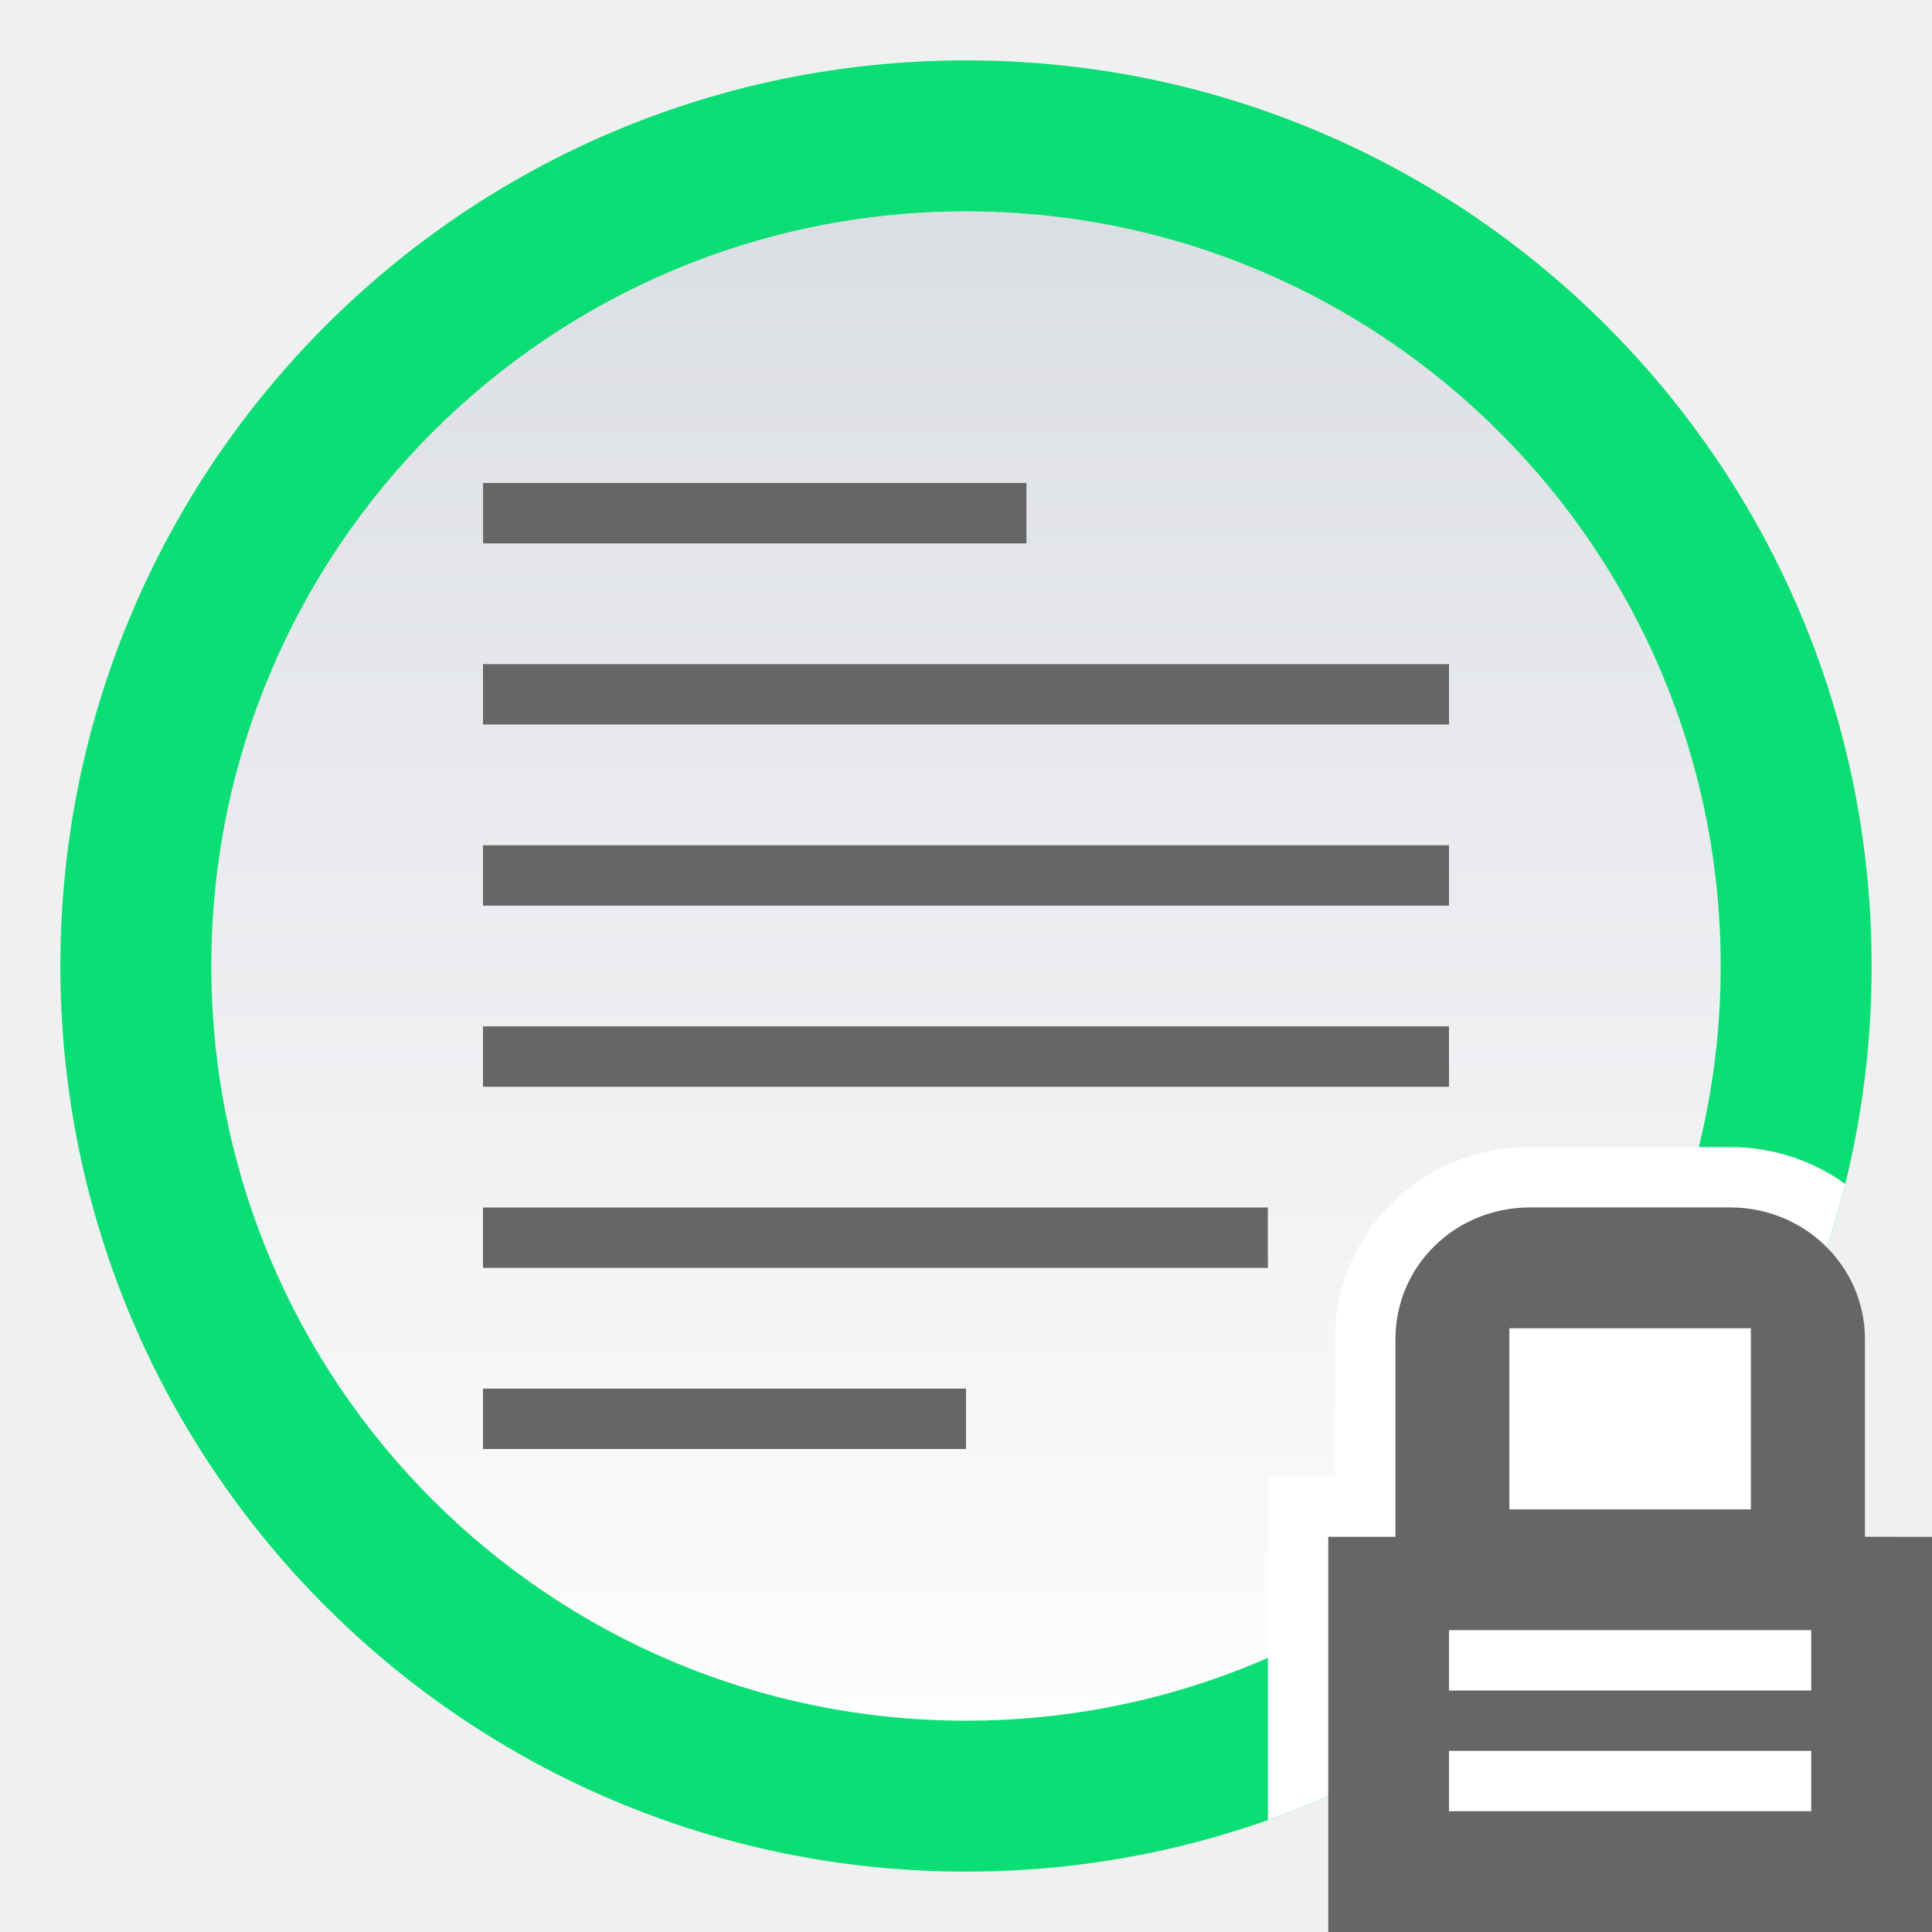
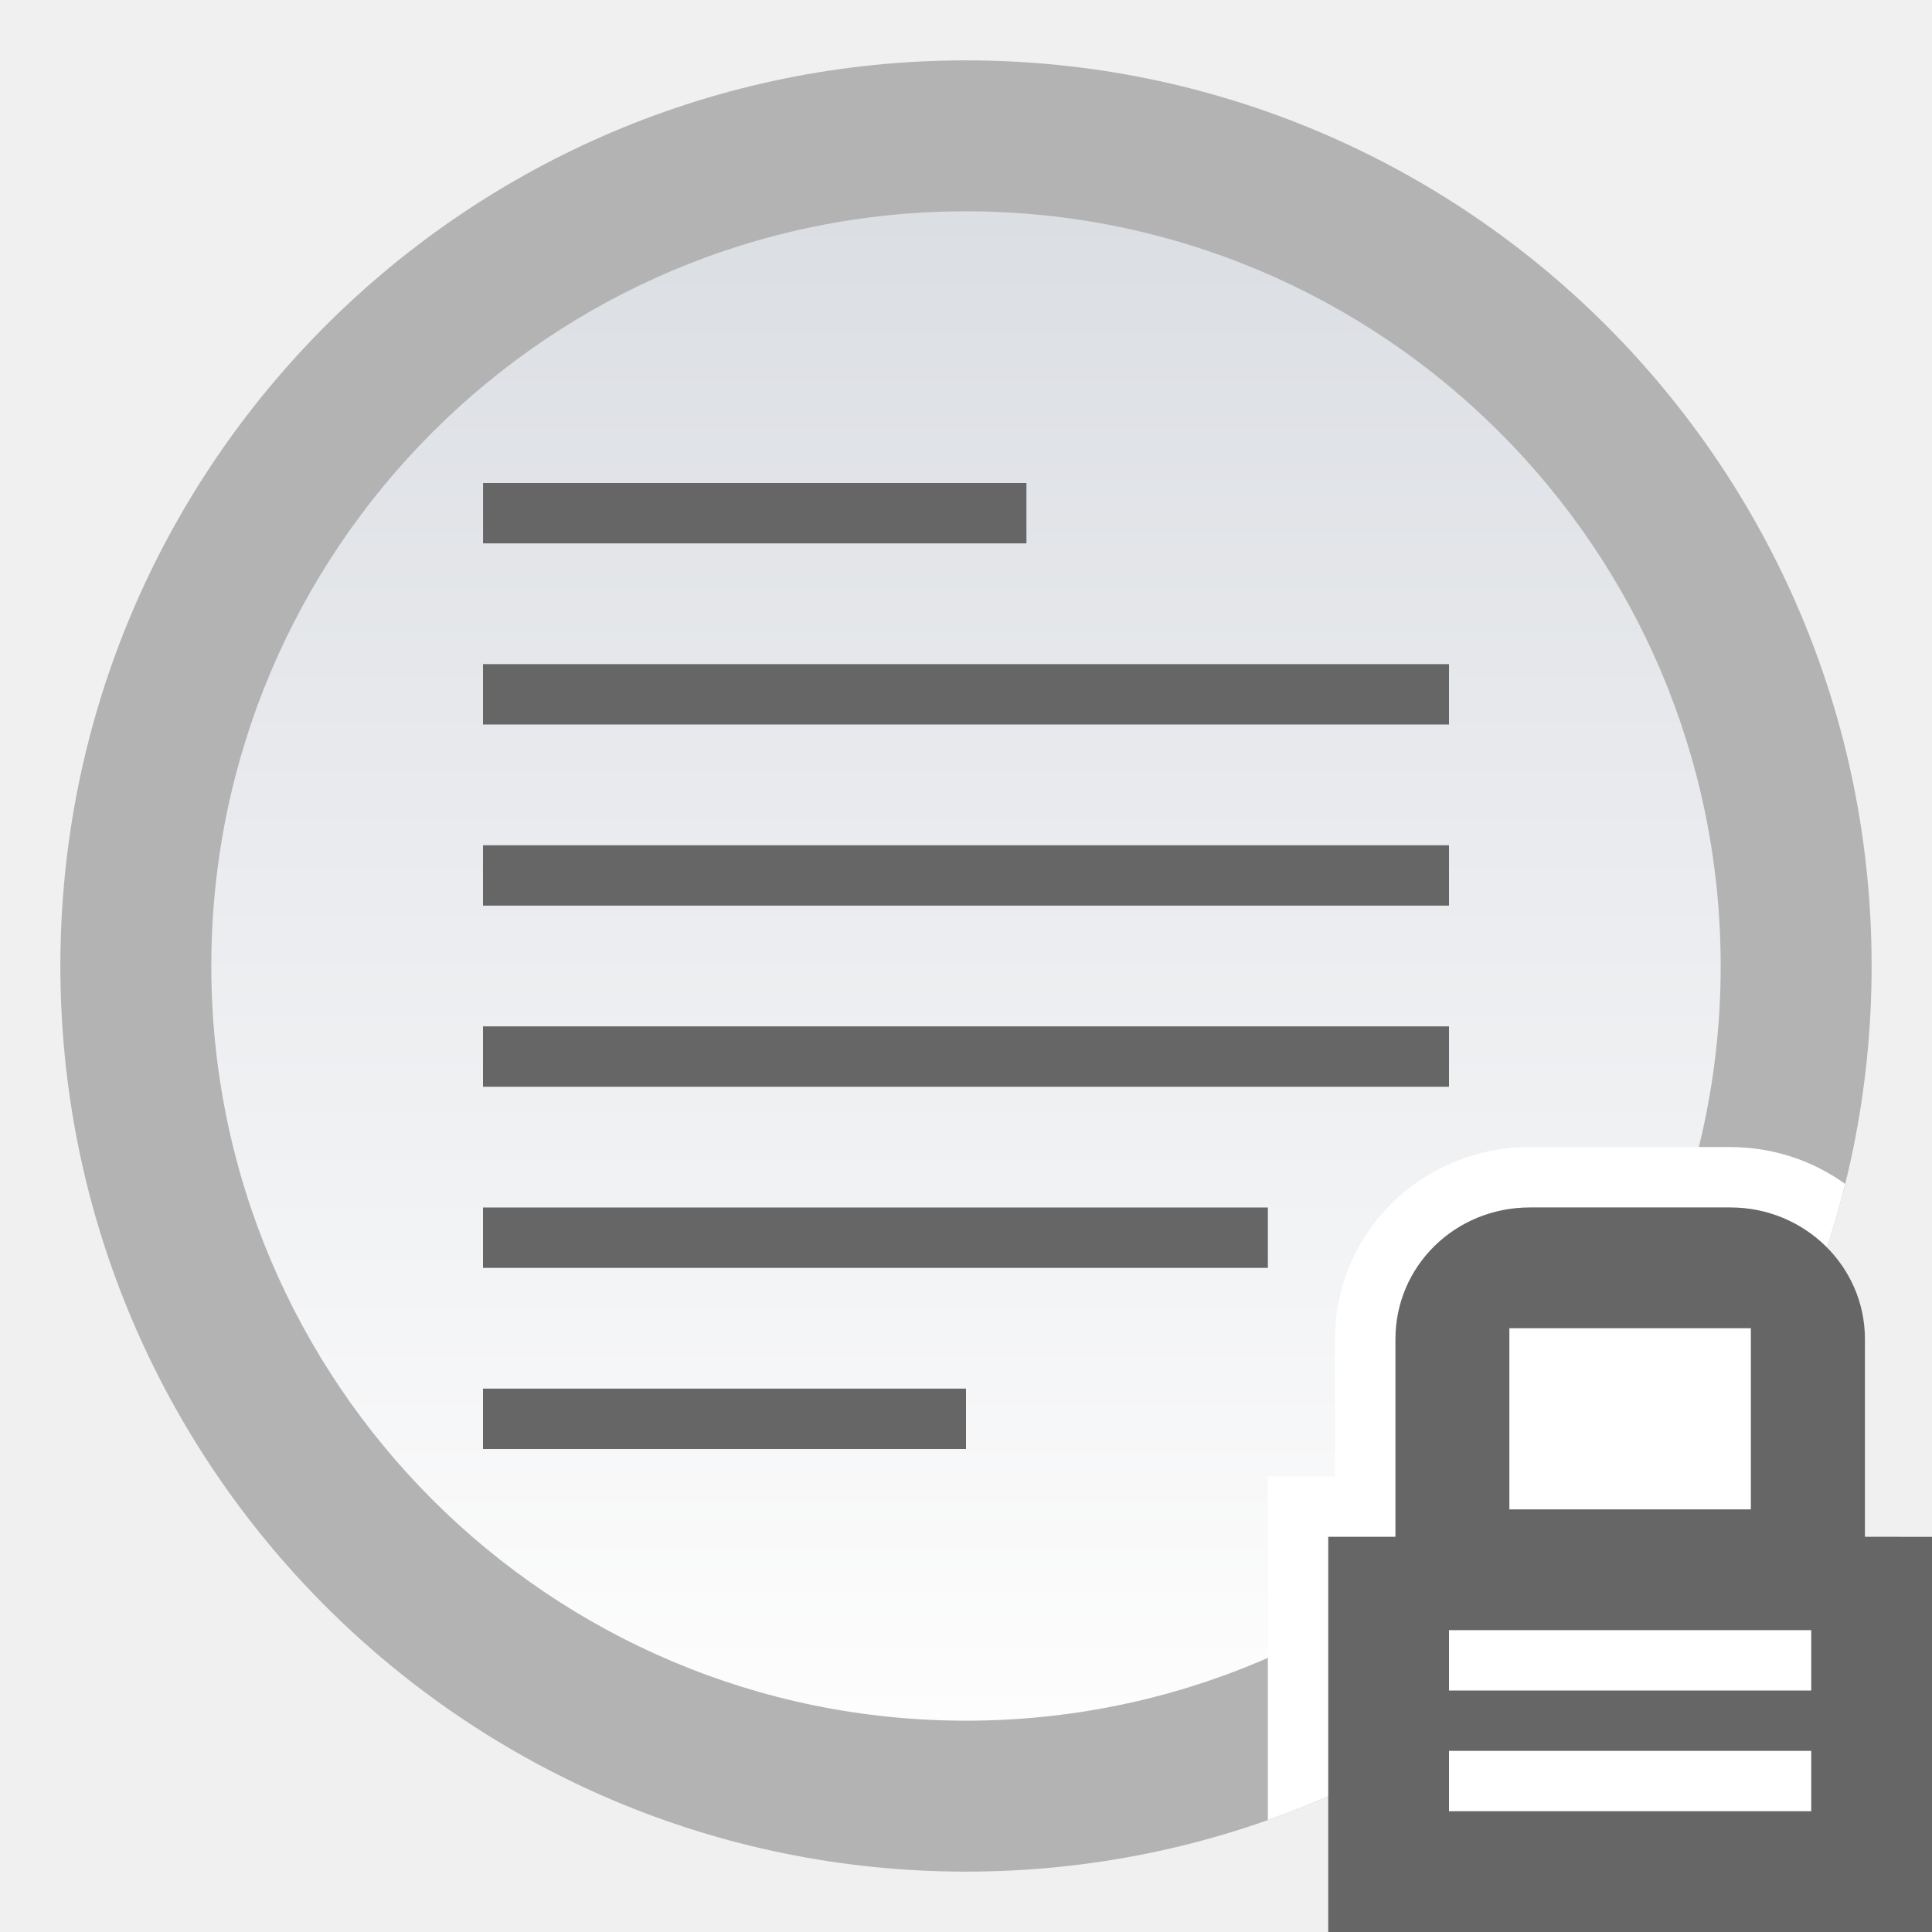
<svg xmlns="http://www.w3.org/2000/svg" id="svg27" version="1.1" viewBox="0 0 32 32">
  <defs id="defs7">
    <linearGradient id="topic_read_locked-a" x1="15" x2="15" y2="27.5" y1="2.5" gradientUnits="userSpaceOnUse" gradientTransform="translate(1,1)">
      <stop id="stop2" stop-color="#DBDEE3" offset="0" />
      <stop id="stop4" stop-color="#FDFDFD" offset="1" />
    </linearGradient>
  </defs>
  <path id="path9" d="M 0,0 H 32 V 32 H 0 Z" style="fill:none;fill-rule:evenodd" />
-   <path id="path11" d="M 31,16 C 31,24.284 24.284,31 16,31 7.716,31 1,24.284 1,16 1,7.716 7.716,1 16,1 24.284,1 31,7.716 31,16" fill="#0bde74" style="fill-rule:evenodd" />
-   <path id="path13" d="M 30,16 C 30,23.732 23.732,30 16,30 8.268,30 2,23.732 2,16 2,8.268 8.268,2 16,2 23.732,2 30,8.268 30,16" fill="#0bde74" style="fill-rule:evenodd" />
+   <path id="path11" d="M 31,16 C 31,24.284 24.284,31 16,31 7.716,31 1,24.284 1,16 1,7.716 7.716,1 16,1 24.284,1 31,7.716 31,16" fill="#b3b3b3" style="fill-rule:evenodd" />
+   <path id="path13" d="M 30,16 C 30,23.732 23.732,30 16,30 8.268,30 2,23.732 2,16 2,8.268 8.268,2 16,2 23.732,2 30,8.268 30,16" fill="#b3b3b3" style="fill-rule:evenodd" />
  <path id="path17" d="M 28.5,16 C 28.5,22.903 22.904,28.5 16,28.5 9.096,28.5 3.5,22.903 3.5,16 3.5,9.096 9.096,3.5 16,3.5 22.904,3.5 28.5,9.096 28.5,16" fill="url(#topic_read_locked-a)" style="fill:url(#topic_read_locked-a);fill-rule:evenodd" />
  <path id="path19" d="M 8.667,24 H 16 V 23 H 8 v 1 H 8.667 Z M 8.591,21 h 12.409 v -1 h -13 v 1 h 0.591 z m 0.136,-3 h 15.273 v -1 h -16 v 1 h 0.727 z m 0,-3 h 15.273 v -1 h -16 v 1 h 0.727 z m 0,-3 h 15.273 v -1 h -16 v 1 h 0.727 z M 8.563,9 h 8.438 v -1 h -9 v 1 z" fill="#666666" style="fill-rule:evenodd" />
  <path id="path21" d="m 21,30.146 v -5.692 h 1.112 v -2.276 c 0,-1.764 1.44,-3.179 3.228,-3.179 h 3.32 c 0.71,0 1.368,0.226 1.902,0.611 -0.204,0.826 -0.476,1.624 -0.811,2.389 h 0.248 v 8 h -6 v -1.309 c -0.935,0.591 -1.94,1.081 -3,1.456 v 0 z" fill="#ffffff" style="fill-rule:evenodd" />
  <path id="path23" d="m 24,28 v -1 h 6 v 1 z m 0,2 v -1 h 6 v 1 z m 1,-8 h 4 v 3 h -4 z m 5.889,3.454 v -3.276 c 0,-1.202 -0.998,-2.179 -2.228,-2.179 h -3.32 c -1.245,0 -2.228,0.976 -2.228,2.179 v 3.276 H 22 V 32 h 10 v -6.545 z" fill="#666666" style="fill-rule:evenodd" />
</svg>
